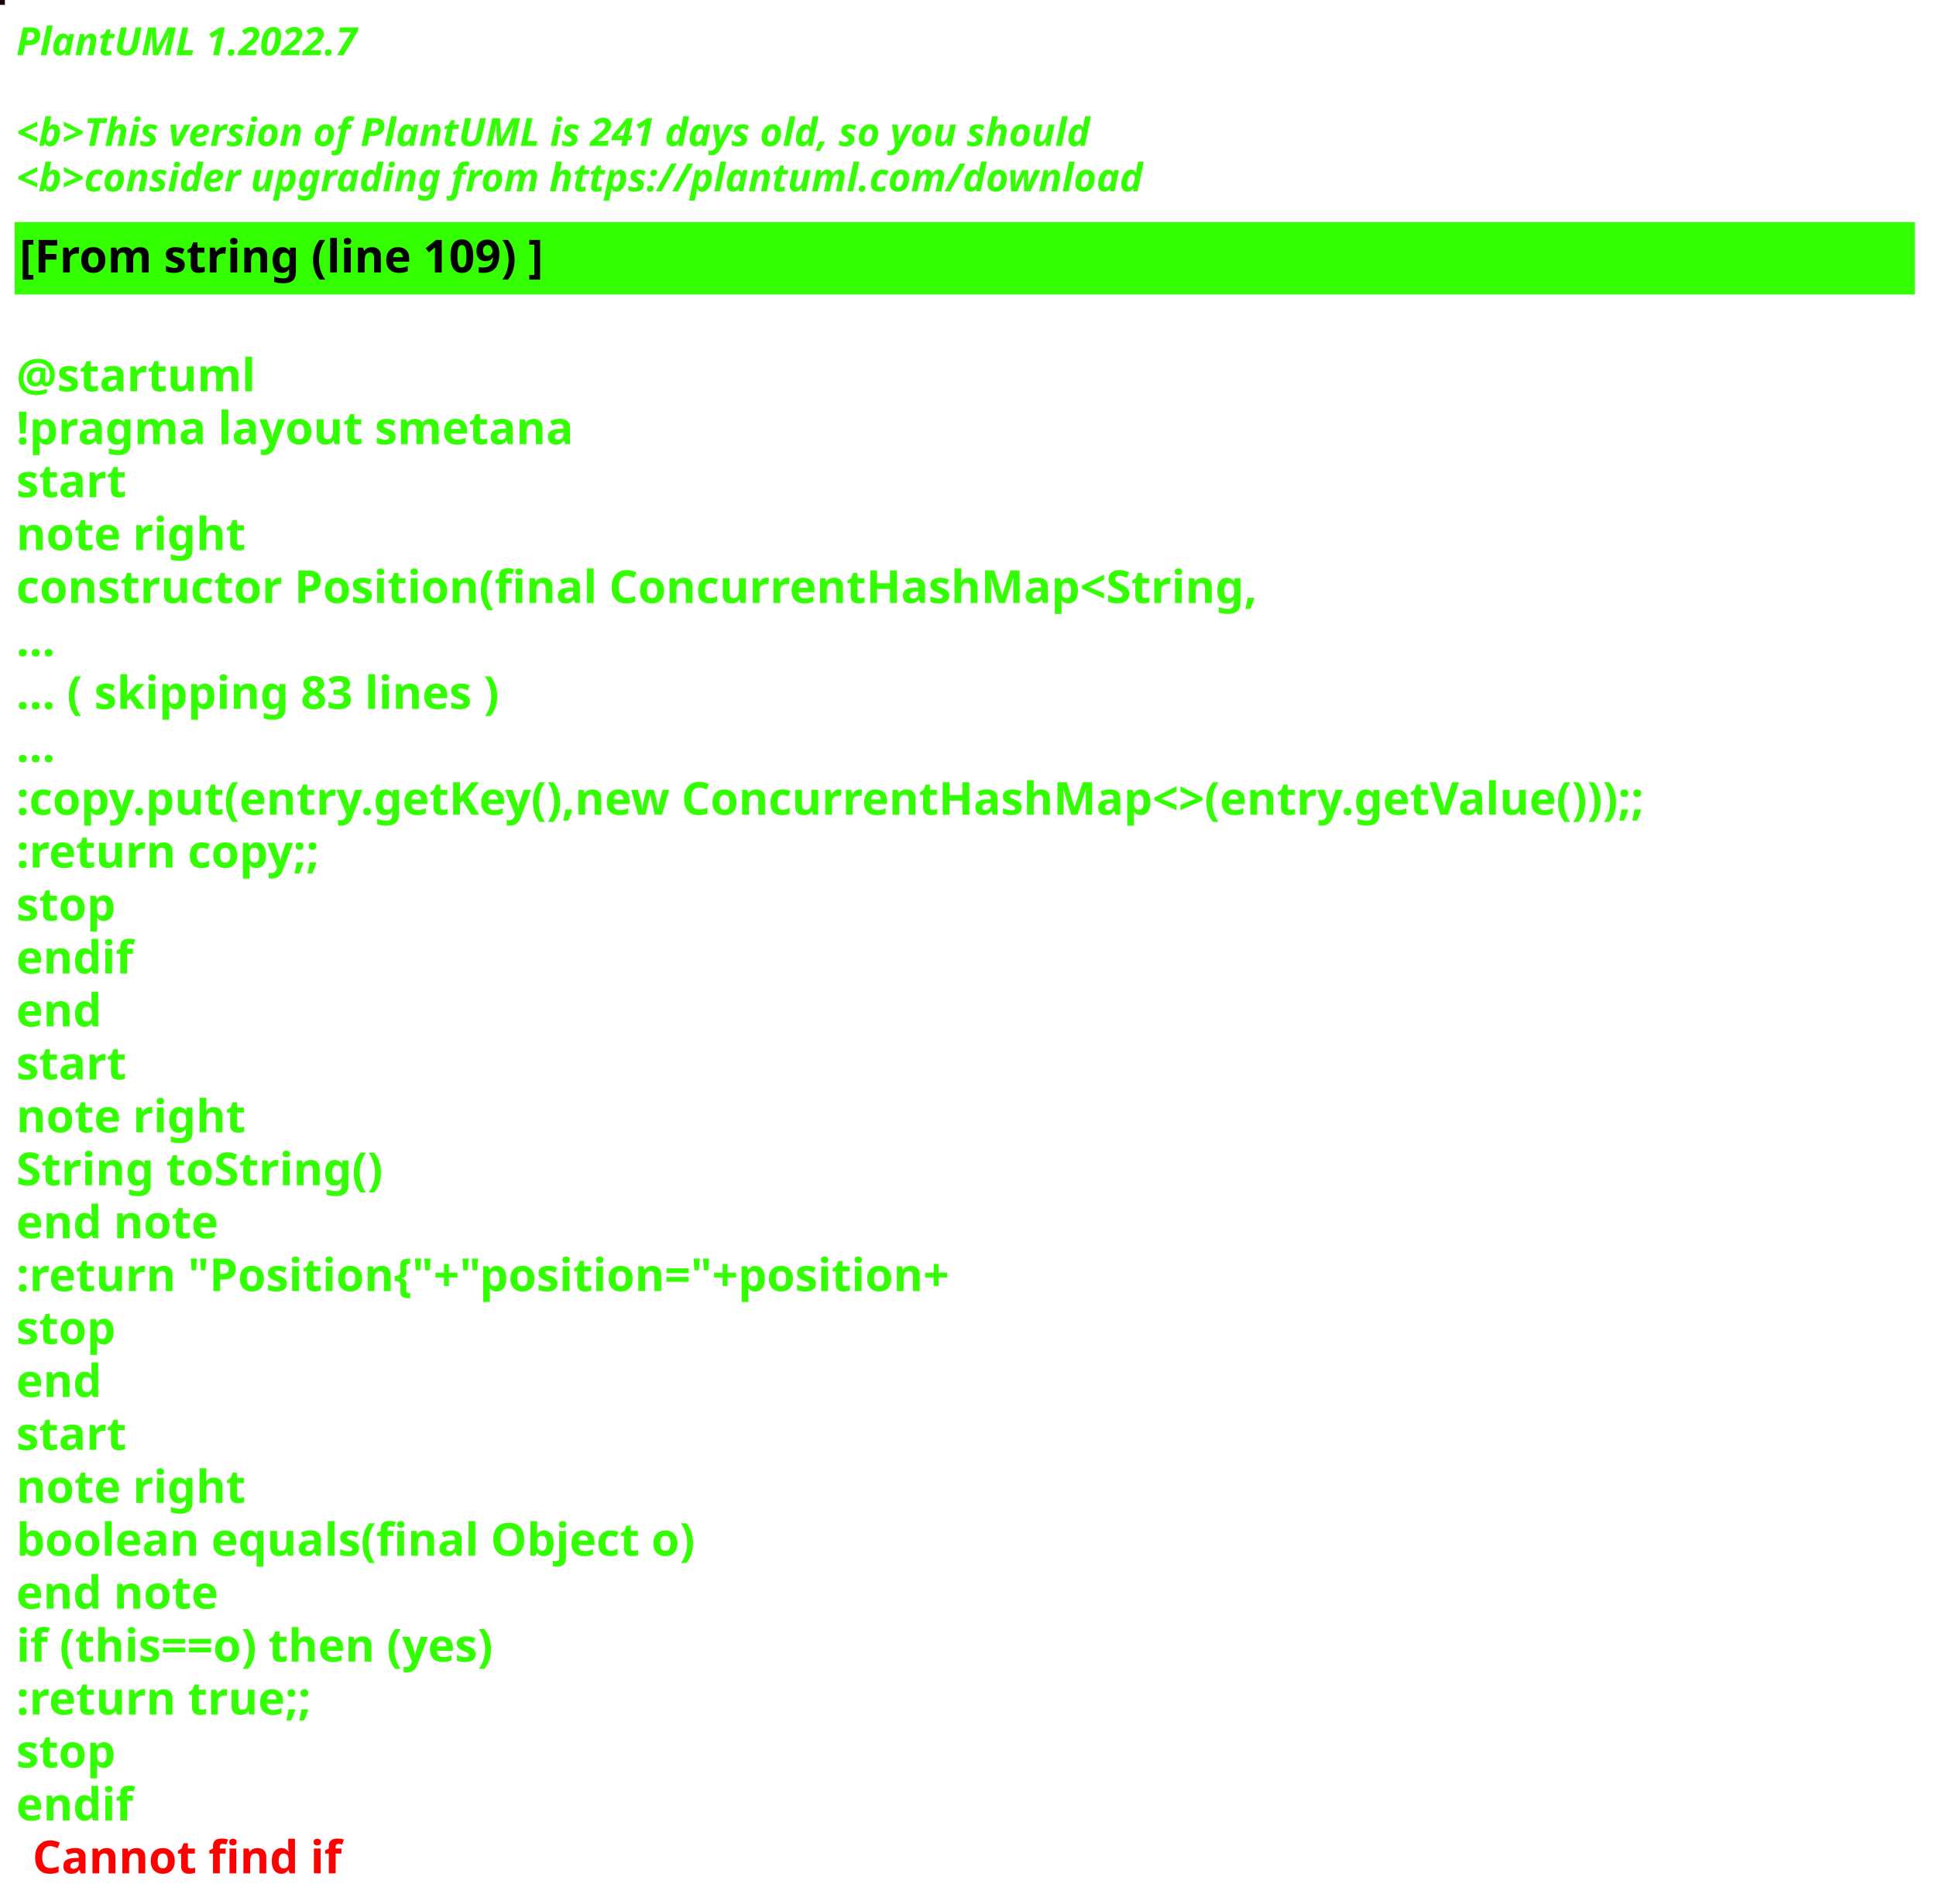
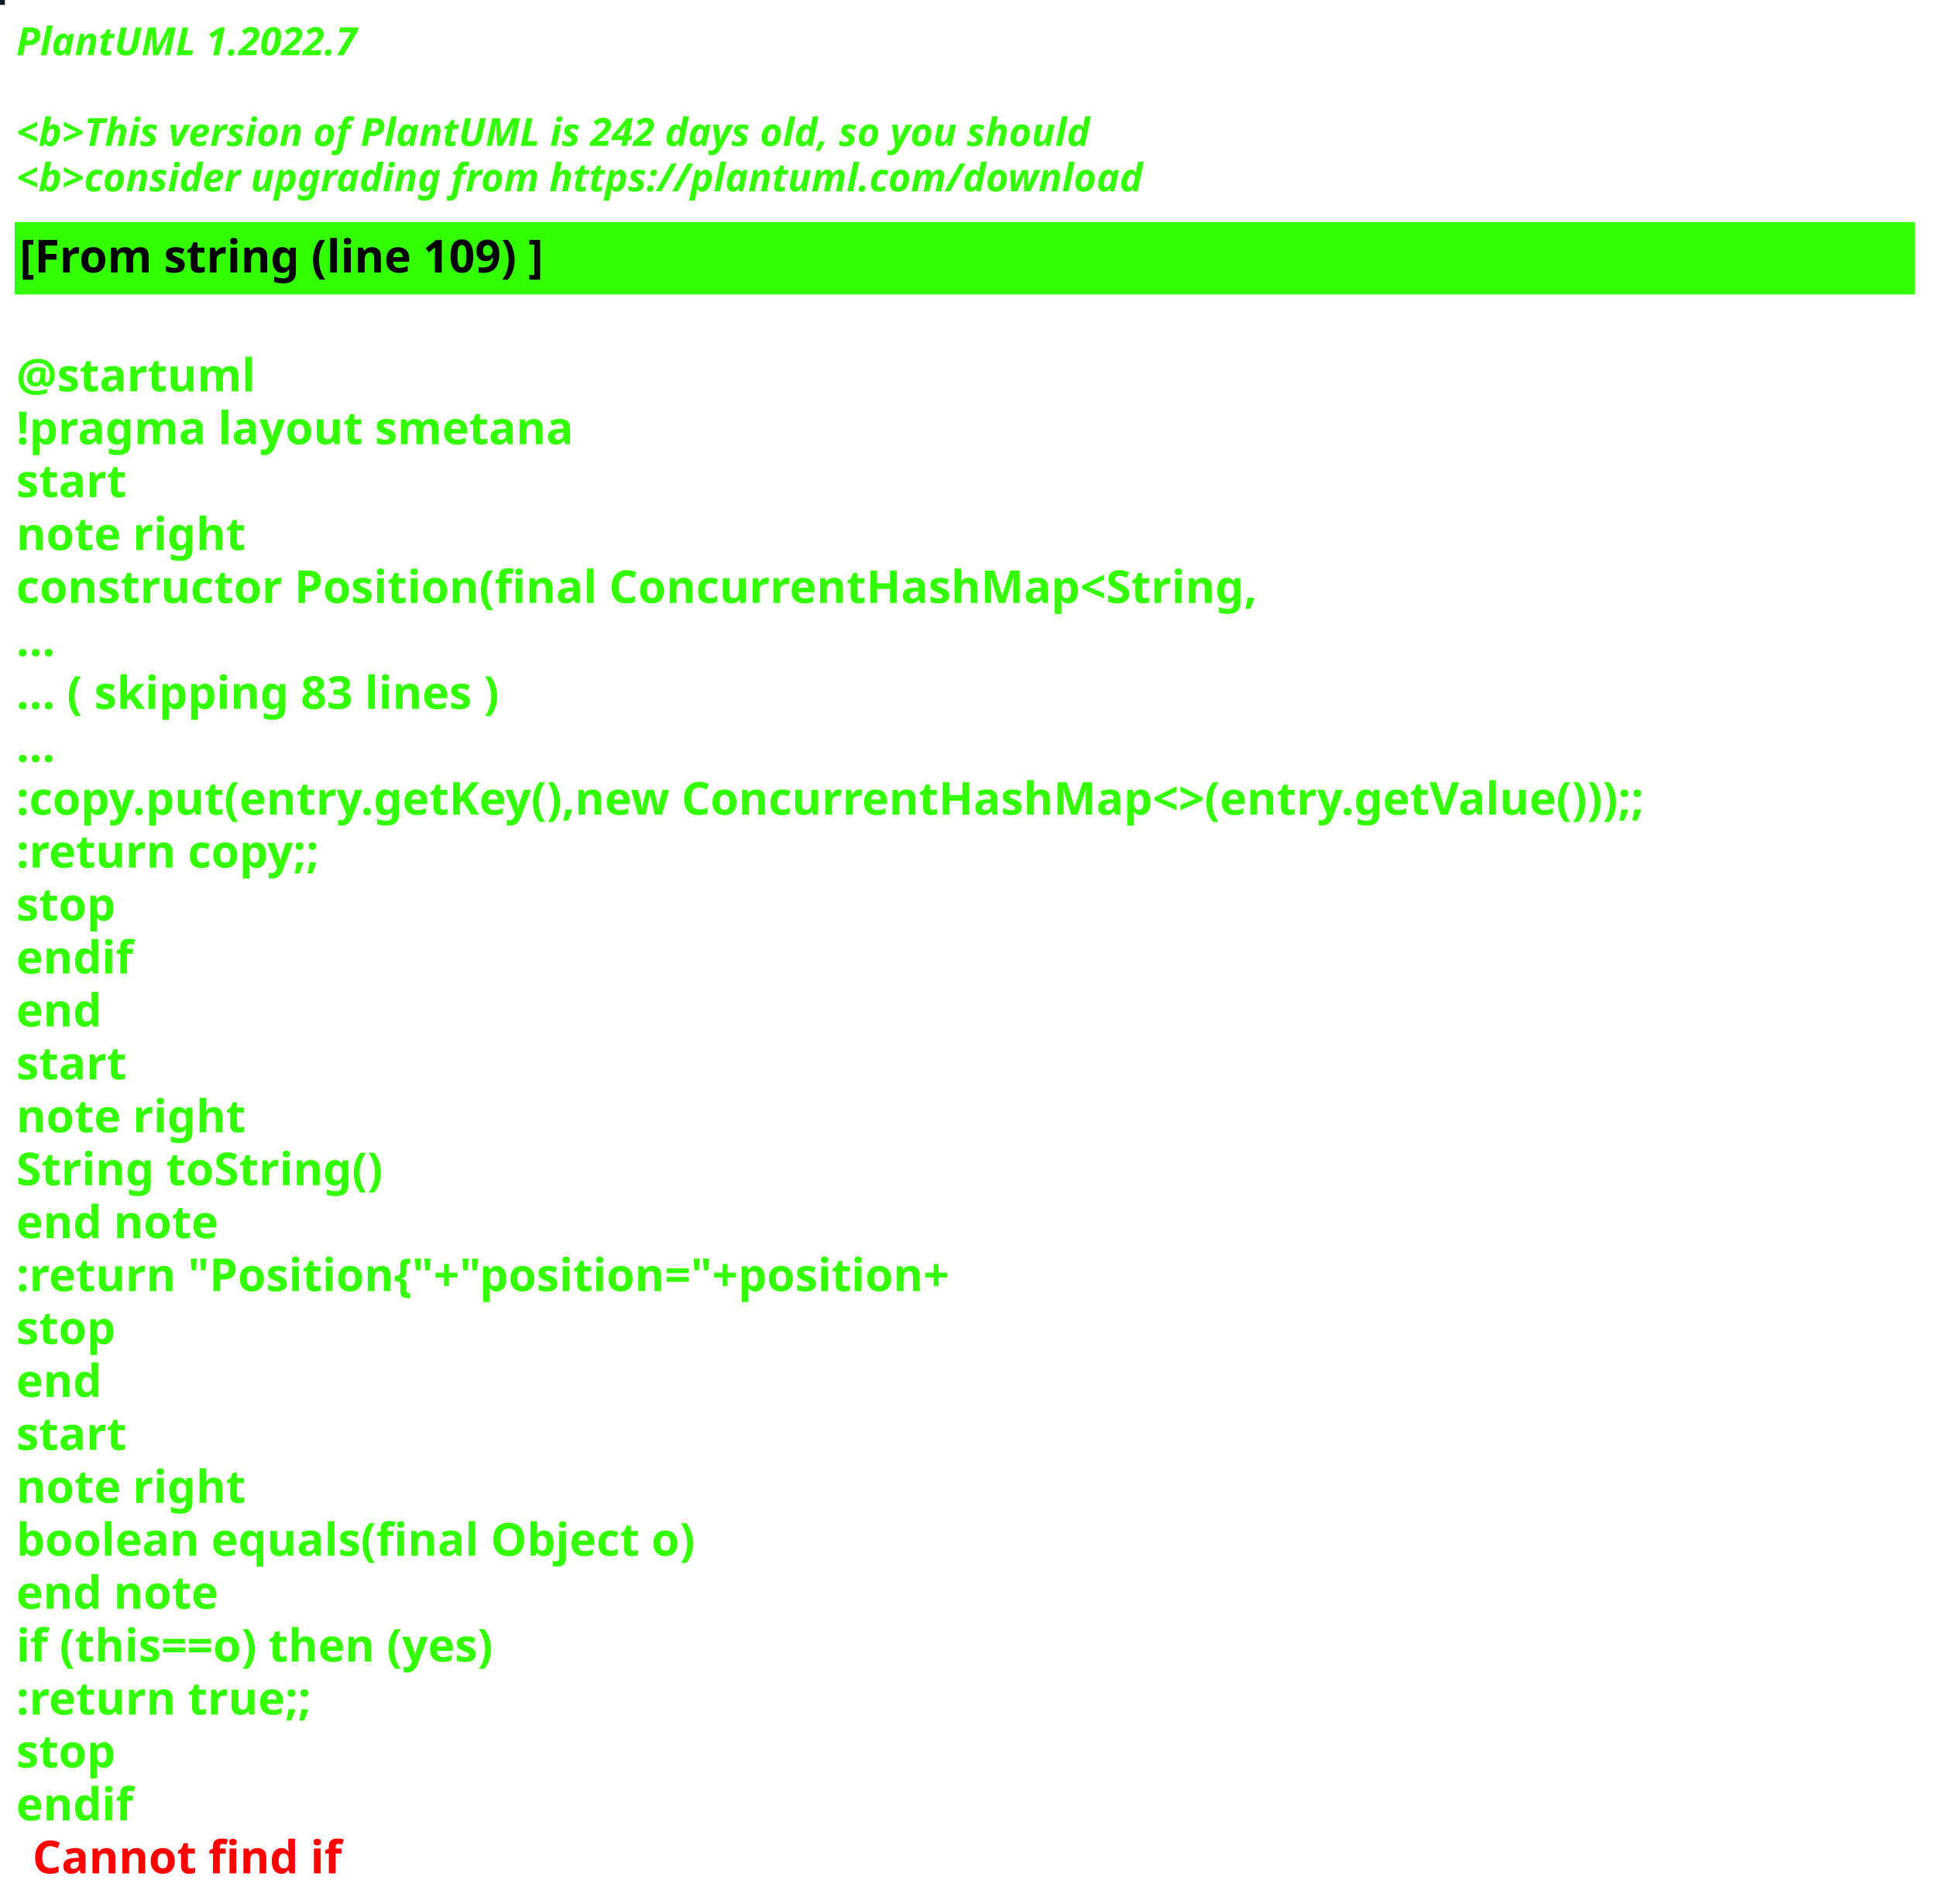
<svg xmlns="http://www.w3.org/2000/svg" contentStyleType="text/css" height="586px" preserveAspectRatio="none" style="width:596px;height:586px;background:#000000;" version="1.1" viewBox="0 0 596 586" width="596px" zoomAndPan="magnify">
  <defs />
  <g>
-     <rect fill="#1A0310" height="1" style="stroke:#1A0310;stroke-width:1.0;" width="1" x="0" y="0" />
+     <rect fill="#101923" height="1" style="stroke:#101923;stroke-width:1.0;" width="1" x="0" y="0" />
    <text fill="#33FF02" font-family="sans-serif" font-size="12" font-style="italic" font-weight="bold" lengthAdjust="spacing" textLength="127" x="5" y="17">PlantUML 1.2022.7</text>
    <text fill="#33FF02" font-family="sans-serif" font-size="12" font-style="italic" font-weight="bold" lengthAdjust="spacing" textLength="4" x="5" y="30.969"> </text>
-     <text fill="#33FF02" font-family="sans-serif" font-size="12" font-style="italic" font-weight="bold" lengthAdjust="spacing" textLength="399" x="5" y="44.938">&lt;b&gt;This version of PlantUML is 241 days old, so you should</text>
+     <text fill="#33FF02" font-family="sans-serif" font-size="12" font-style="italic" font-weight="bold" lengthAdjust="spacing" textLength="399" x="5" y="44.938">&lt;b&gt;This version of PlantUML is 242 days old, so you should</text>
    <text fill="#33FF02" font-family="sans-serif" font-size="12" font-style="italic" font-weight="bold" lengthAdjust="spacing" textLength="408" x="5" y="58.906">&lt;b&gt;consider upgrading from https://plantuml.com/download</text>
    <rect fill="#33FF02" height="21.297" style="stroke:#33FF02;stroke-width:1.0;" width="584" x="5" y="68.875" />
    <text fill="#000000" font-family="sans-serif" font-size="14" font-weight="bold" lengthAdjust="spacing" textLength="188" x="6" y="83.875">[From string (line 109) ]</text>
    <text fill="#33FF02" font-family="sans-serif" font-size="14" font-weight="bold" lengthAdjust="spacing" textLength="5" x="5" y="104.172"> </text>
    <text fill="#33FF02" font-family="sans-serif" font-size="14" font-weight="bold" lengthAdjust="spacing" textLength="79" x="5" y="120.469">@startuml</text>
    <text fill="#33FF02" font-family="sans-serif" font-size="14" font-weight="bold" lengthAdjust="spacing" textLength="190" x="5" y="136.766">!pragma layout smetana</text>
    <text fill="#33FF02" font-family="sans-serif" font-size="14" font-weight="bold" lengthAdjust="spacing" textLength="37" x="5" y="153.062">start</text>
    <text fill="#33FF02" font-family="sans-serif" font-size="14" font-weight="bold" lengthAdjust="spacing" textLength="78" x="5" y="169.359">note right</text>
    <text fill="#33FF02" font-family="sans-serif" font-size="14" font-weight="bold" lengthAdjust="spacing" textLength="430" x="5" y="185.656">constructor Position(final ConcurrentHashMap&lt;String,</text>
    <text fill="#33FF02" font-family="sans-serif" font-size="14" font-weight="bold" lengthAdjust="spacing" textLength="15" x="5" y="201.953">...</text>
    <text fill="#33FF02" font-family="sans-serif" font-size="14" font-weight="bold" lengthAdjust="spacing" textLength="175" x="5" y="218.25">... ( skipping 83 lines )</text>
    <text fill="#33FF02" font-family="sans-serif" font-size="14" font-weight="bold" lengthAdjust="spacing" textLength="15" x="5" y="234.547">...</text>
    <text fill="#33FF02" font-family="sans-serif" font-size="14" font-weight="bold" lengthAdjust="spacing" textLength="584" x="5" y="250.844">:copy.put(entry.getKey(),new ConcurrentHashMap&lt;&gt;(entry.getValue()));;</text>
    <text fill="#33FF02" font-family="sans-serif" font-size="14" font-weight="bold" lengthAdjust="spacing" textLength="111" x="5" y="267.141">:return copy;;</text>
    <text fill="#33FF02" font-family="sans-serif" font-size="14" font-weight="bold" lengthAdjust="spacing" textLength="35" x="5" y="283.438">stop</text>
    <text fill="#33FF02" font-family="sans-serif" font-size="14" font-weight="bold" lengthAdjust="spacing" textLength="40" x="5" y="299.734">endif</text>
    <text fill="#33FF02" font-family="sans-serif" font-size="14" font-weight="bold" lengthAdjust="spacing" textLength="30" x="5" y="316.031">end</text>
    <text fill="#33FF02" font-family="sans-serif" font-size="14" font-weight="bold" lengthAdjust="spacing" textLength="37" x="5" y="332.328">start</text>
    <text fill="#33FF02" font-family="sans-serif" font-size="14" font-weight="bold" lengthAdjust="spacing" textLength="78" x="5" y="348.625">note right</text>
    <text fill="#33FF02" font-family="sans-serif" font-size="14" font-weight="bold" lengthAdjust="spacing" textLength="127" x="5" y="364.922">String toString()</text>
    <text fill="#33FF02" font-family="sans-serif" font-size="14" font-weight="bold" lengthAdjust="spacing" textLength="71" x="5" y="381.219">end note</text>
    <text fill="#33FF02" font-family="sans-serif" font-size="14" font-weight="bold" lengthAdjust="spacing" textLength="336" x="5" y="397.516">:return "Position{"+"position="+position+</text>
    <text fill="#33FF02" font-family="sans-serif" font-size="14" font-weight="bold" lengthAdjust="spacing" textLength="35" x="5" y="413.812">stop</text>
    <text fill="#33FF02" font-family="sans-serif" font-size="14" font-weight="bold" lengthAdjust="spacing" textLength="30" x="5" y="430.109">end</text>
    <text fill="#33FF02" font-family="sans-serif" font-size="14" font-weight="bold" lengthAdjust="spacing" textLength="37" x="5" y="446.406">start</text>
    <text fill="#33FF02" font-family="sans-serif" font-size="14" font-weight="bold" lengthAdjust="spacing" textLength="78" x="5" y="462.703">note right</text>
    <text fill="#33FF02" font-family="sans-serif" font-size="14" font-weight="bold" lengthAdjust="spacing" textLength="236" x="5" y="479">boolean equals(final Object o)</text>
    <text fill="#33FF02" font-family="sans-serif" font-size="14" font-weight="bold" lengthAdjust="spacing" textLength="71" x="5" y="495.297">end note</text>
    <text fill="#33FF02" font-family="sans-serif" font-size="14" font-weight="bold" lengthAdjust="spacing" textLength="176" x="5" y="511.594">if (this==o) then (yes)</text>
    <text fill="#33FF02" font-family="sans-serif" font-size="14" font-weight="bold" lengthAdjust="spacing" textLength="106" x="5" y="527.891">:return true;;</text>
    <text fill="#33FF02" font-family="sans-serif" font-size="14" font-weight="bold" lengthAdjust="spacing" textLength="35" x="5" y="544.188">stop</text>
    <text fill="#33FF02" font-family="sans-serif" font-size="14" font-weight="bold" lengthAdjust="spacing" text-decoration="wavy underline" textLength="40" x="5" y="560.484">endif</text>
    <text fill="#FF0000" font-family="sans-serif" font-size="14" font-weight="bold" lengthAdjust="spacing" textLength="106" x="10" y="576.781">Cannot find if</text>
  </g>
</svg>
